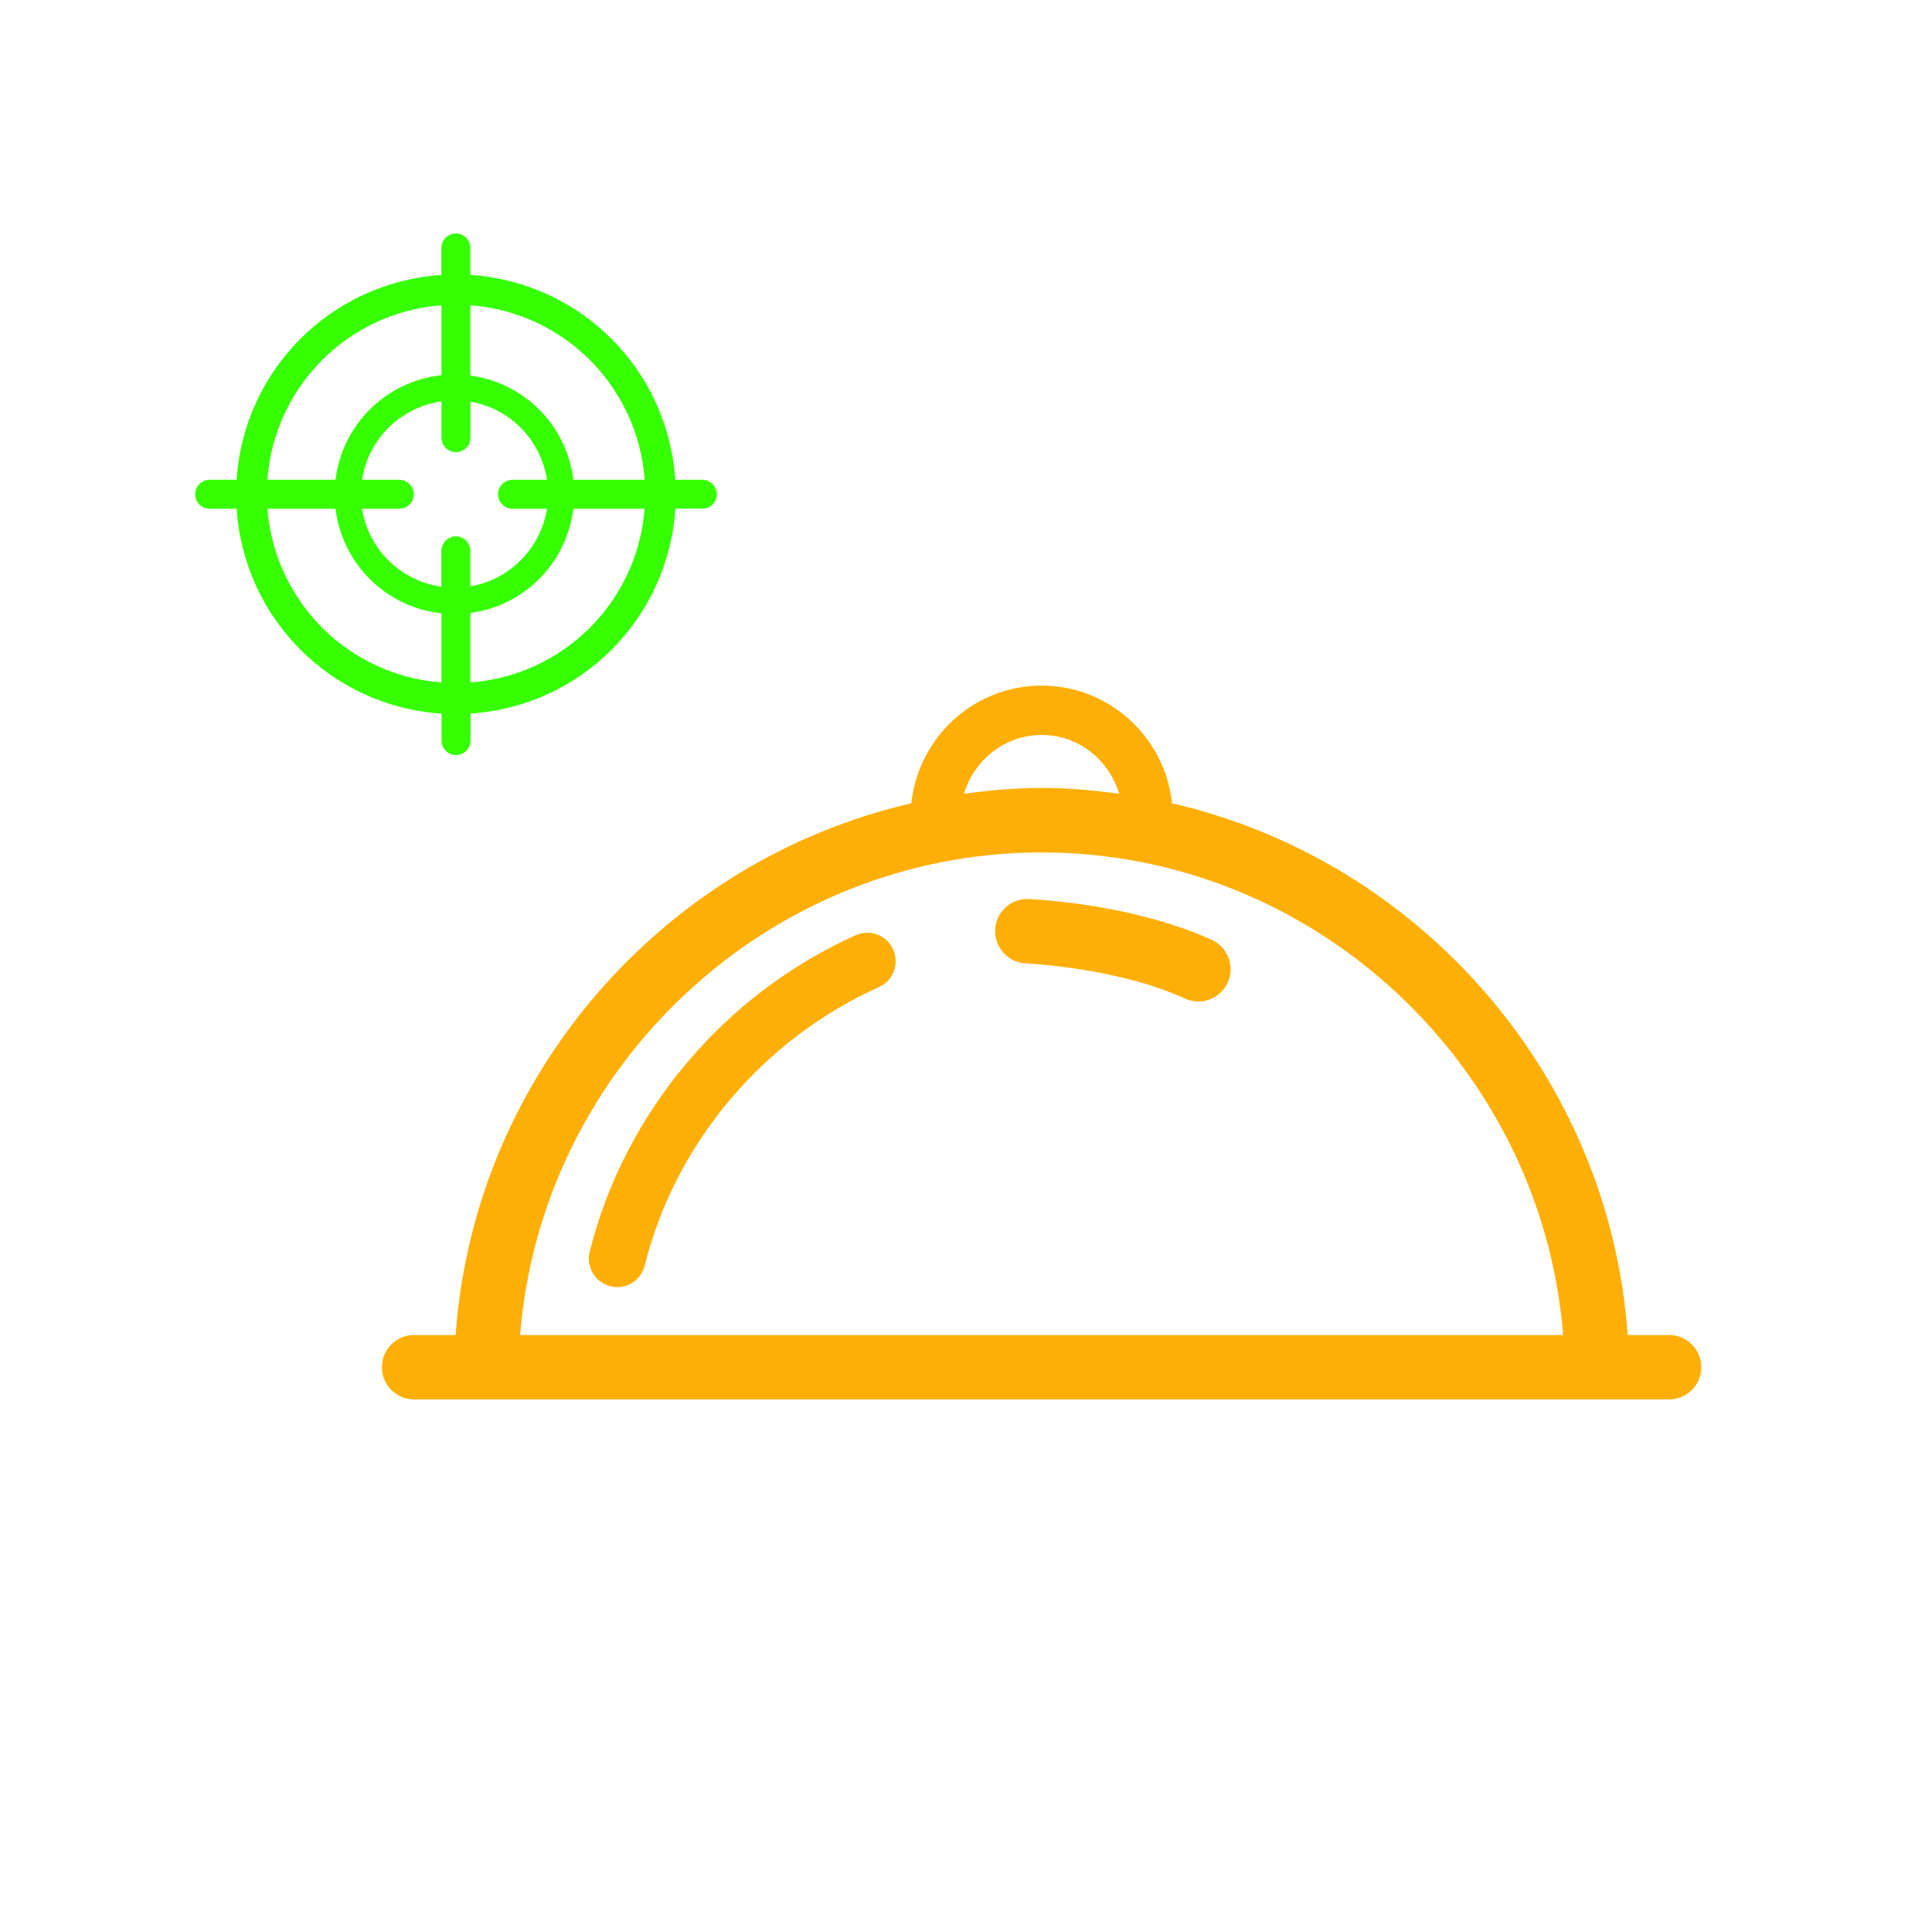
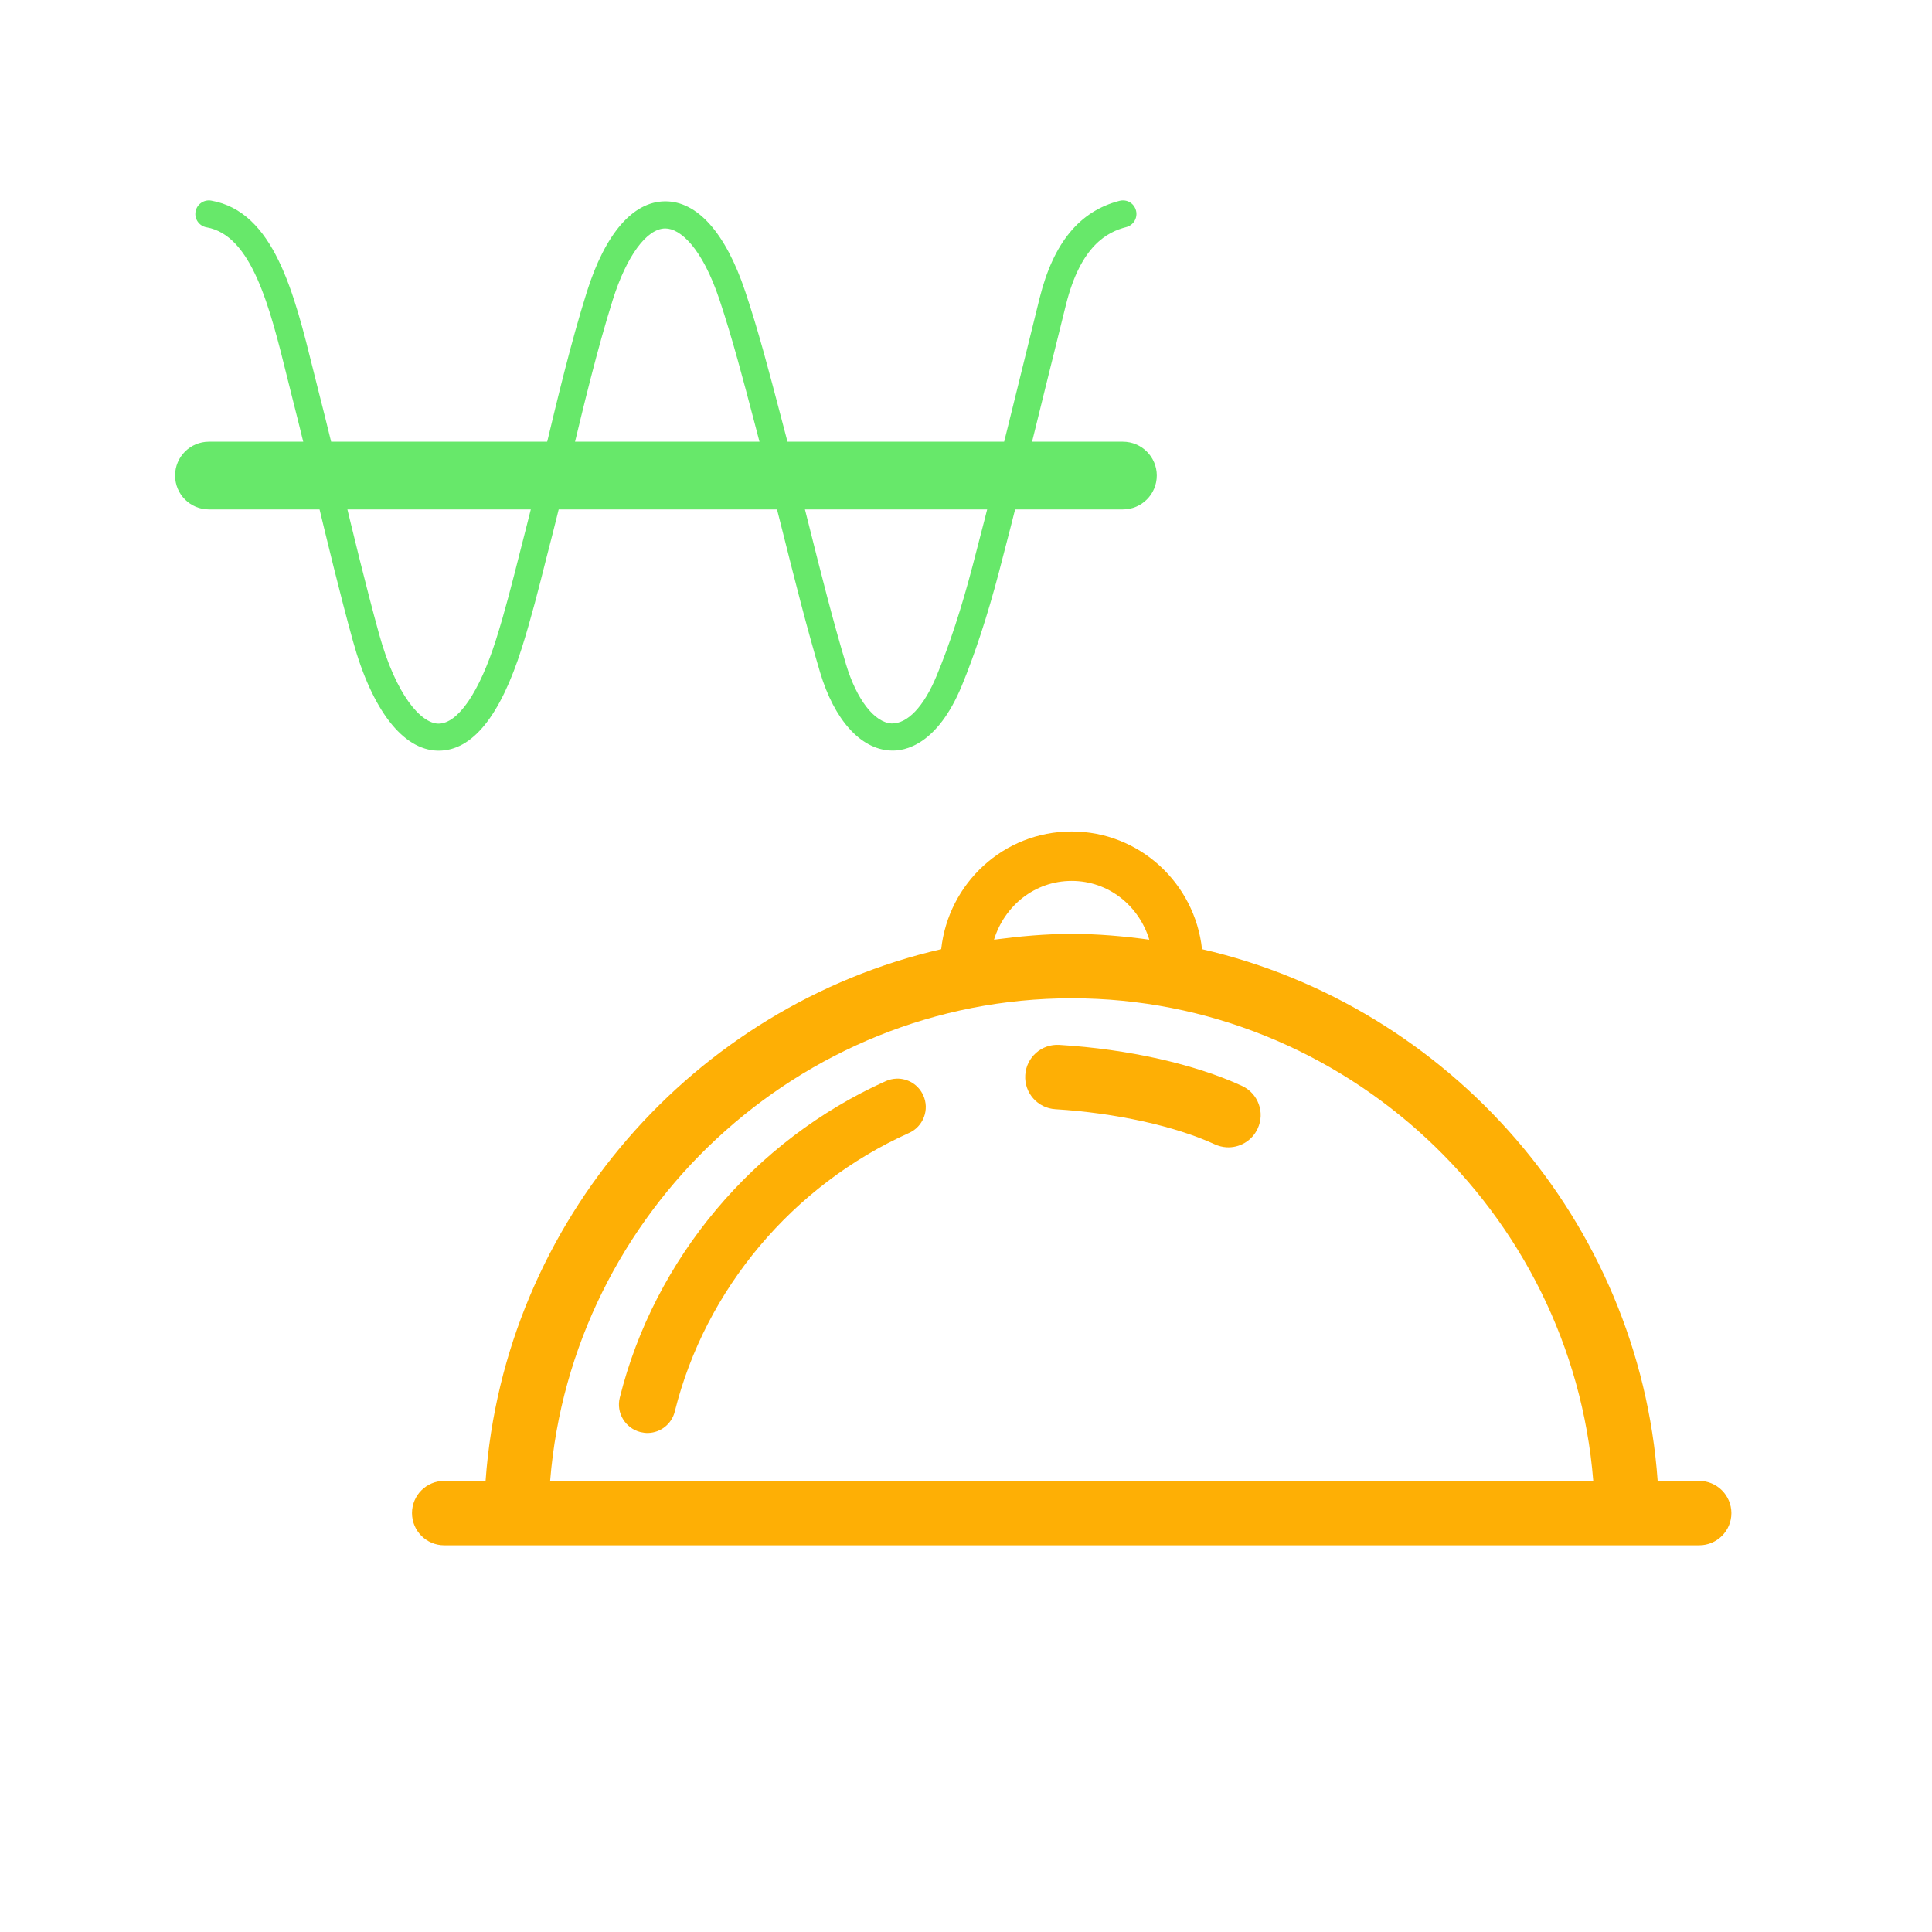
<svg xmlns="http://www.w3.org/2000/svg" version="1.1" x="0px" y="0px" width="24px" height="24px" viewBox="0 0 24 24" enable-background="new 0 0 24 24" xml:space="preserve">
  <g id="target_eatingsoon">
-     <path fill="#36FF00" d="M8.724,5.96H8.388c-0.09-1.369-1.176-2.454-2.545-2.545V3.08c0-0.099-0.081-0.18-0.18-0.18   c-0.099,0-0.18,0.081-0.18,0.18v0.336C4.115,3.506,3.029,4.592,2.939,5.96H2.604c-0.099,0-0.18,0.081-0.18,0.18   c0,0.099,0.081,0.18,0.18,0.18h0.336c0.09,1.369,1.176,2.454,2.545,2.545V9.2c0,0.099,0.081,0.18,0.18,0.18   c0.099,0,0.18-0.081,0.18-0.18V8.864c1.369-0.09,2.454-1.176,2.545-2.545h0.336c0.099,0,0.18-0.081,0.18-0.18   C8.903,6.041,8.823,5.96,8.724,5.96z M8.009,5.96H7.122C7.04,5.286,6.515,4.755,5.843,4.665V3.792   C7.004,3.88,7.922,4.799,8.009,5.96z M6.367,6.32h0.428C6.716,6.812,6.334,7.2,5.843,7.284V6.843c0-0.099-0.081-0.18-0.18-0.18   c-0.099,0-0.18,0.081-0.18,0.18v0.445C4.977,7.217,4.577,6.824,4.497,6.32h0.463c0.099,0,0.18-0.081,0.18-0.18   c0-0.099-0.081-0.18-0.18-0.18H4.497c0.078-0.506,0.478-0.902,0.987-0.973v0.45c0,0.099,0.081,0.18,0.18,0.18   c0.099,0,0.18-0.081,0.18-0.18V4.99c0.492,0.084,0.875,0.475,0.951,0.97H6.367c-0.099,0-0.18,0.081-0.18,0.18   C6.187,6.239,6.268,6.32,6.367,6.32z M5.484,3.792v0.869C4.795,4.736,4.251,5.274,4.168,5.96H3.321   C3.408,4.8,4.324,3.881,5.484,3.792z M3.322,6.32h0.846c0.083,0.686,0.627,1.224,1.316,1.299v0.859   C4.328,8.389,3.413,7.475,3.322,6.32z M5.843,8.478V7.615C6.515,7.525,7.04,6.994,7.122,6.32h0.886   C7.917,7.476,7.001,8.39,5.843,8.478z" />
-     <path fill="#FEAF05" d="M20.734,16.584H20.22c-0.23-3.231-2.587-5.897-5.66-6.605c-0.089-0.819-0.777-1.462-1.62-1.462         c-0.843,0-1.531,0.642-1.62,1.462c-3.073,0.708-5.429,3.374-5.66,6.605H5.144c-0.221,0-0.4,0.179-0.4,0.4         c0,0.221,0.179,0.4,0.4,0.4h15.59c0.221,0,0.4-0.179,0.4-0.4C21.134,16.763,20.955,16.584,20.734,16.584z M12.939,9.13         c0.461,0,0.836,0.311,0.964,0.73c-0.317-0.043-0.637-0.072-0.964-0.072c-0.327,0-0.648,0.03-0.965,0.072         C12.103,9.441,12.479,9.13,12.939,9.13z M12.939,10.589c3.391,0,6.212,2.654,6.479,5.995H6.461         C6.728,13.243,9.549,10.589,12.939,10.589z" />
-     <path fill="#FEAF05" d="M15.055,11.677c-0.588-0.271-1.415-0.457-2.268-0.509c-0.221-0.014-0.411,0.154-0.424,0.375         s0.154,0.411,0.375,0.424c0.746,0.046,1.487,0.209,1.981,0.437c0.047,0.021,0.095,0.033,0.143,0.036         c0.16,0.01,0.317-0.078,0.388-0.232C15.343,12.007,15.256,11.77,15.055,11.677z" />
-     <path fill="#FEAF05" d="M7.677,15.989c-0.029,0.001-0.061-0.003-0.095-0.011c-0.188-0.047-0.304-0.239-0.257-0.427         c0.43-1.726,1.665-3.196,3.304-3.933c0.043-0.019,0.088-0.029,0.135-0.031c0.143-0.004,0.273,0.078,0.331,0.208         c0.039,0.086,0.042,0.182,0.008,0.271c-0.034,0.088-0.099,0.158-0.185,0.196c-1.444,0.649-2.531,1.942-2.909,3.458         C7.972,15.874,7.835,15.985,7.677,15.989z" />
+     <path fill="#FEAF05" d="M21.107,18.396h-0.515c-0.23-3.231-2.587-5.897-5.66-6.605c-0.089-0.819-0.777-1.462-1.62-1.462         c-0.843,0-1.531,0.642-1.62,1.462c-3.073,0.708-5.429,3.374-5.66,6.605H5.518c-0.221,0-0.4,0.179-0.4,0.4         c0,0.221,0.179,0.4,0.4,0.4h15.59c0.221,0,0.4-0.179,0.4-0.4C21.507,18.575,21.328,18.396,21.107,18.396z M13.313,10.943         c0.461,0,0.836,0.311,0.964,0.73c-0.317-0.043-0.637-0.072-0.964-0.072c-0.327,0-0.648,0.03-0.965,0.072         C12.477,11.254,12.852,10.943,13.313,10.943z M13.313,12.401c3.391,0,6.212,2.654,6.479,5.995H6.834         C7.101,15.056,9.922,12.401,13.313,12.401z" />
+     <path fill="#FEAF05" d="M15.428,13.489c-0.588-0.271-1.415-0.457-2.268-0.509c-0.221-0.014-0.411,0.154-0.424,0.375         c-0.014,0.221,0.154,0.411,0.375,0.424c0.746,0.046,1.487,0.209,1.981,0.437c0.047,0.021,0.095,0.033,0.143,0.036         c0.16,0.01,0.317-0.078,0.388-0.232C15.717,13.82,15.629,13.582,15.428,13.489z" />
+     <path fill="#FEAF05" d="M8.051,17.801c-0.029,0.001-0.061-0.003-0.095-0.011c-0.188-0.047-0.304-0.239-0.257-0.427         c0.43-1.726,1.665-3.196,3.304-3.933c0.043-0.019,0.088-0.029,0.135-0.031c0.143-0.004,0.273,0.078,0.331,0.208         c0.039,0.086,0.042,0.182,0.008,0.271c-0.034,0.088-0.099,0.158-0.185,0.196c-1.444,0.649-2.531,1.942-2.909,3.458         C8.346,17.687,8.209,17.797,8.051,17.801z" />
+     <path fill="#67E86A" d="M5.45,9.325c-0.004,0-0.008,0-0.011,0c-0.433-0.008-0.817-0.504-1.054-1.36         c-0.168-0.608-0.32-1.242-0.468-1.855C3.824,5.72,3.73,5.331,3.632,4.946L3.568,4.69C3.353,3.821,3.13,2.922,2.566,2.824         C2.475,2.808,2.413,2.721,2.429,2.629c0.016-0.092,0.105-0.153,0.194-0.137c0.78,0.136,1.03,1.143,1.271,2.117l0.064,0.255         C4.057,5.25,4.151,5.64,4.244,6.031c0.147,0.611,0.299,1.242,0.465,1.845c0.211,0.764,0.522,1.109,0.735,1.113         c0.001,0,0.003,0,0.004,0c0.24,0,0.506-0.388,0.713-1.041C6.272,7.598,6.368,7.22,6.46,6.855l0.074-0.29         c0.082-0.32,0.16-0.644,0.237-0.968c0.158-0.66,0.321-1.341,0.52-1.974c0.227-0.72,0.571-1.119,0.969-1.122         c0.402-0.004,0.754,0.393,0.996,1.115c0.165,0.491,0.303,1.02,0.437,1.531l0.108,0.411c0.087,0.325,0.169,0.654,0.252,0.983         c0.143,0.571,0.291,1.16,0.458,1.716c0.13,0.432,0.352,0.719,0.565,0.73c0.196,0.004,0.399-0.206,0.559-0.592         c0.16-0.385,0.311-0.845,0.448-1.37c0.199-0.757,0.388-1.523,0.577-2.29l0.255-1.034c0.171-0.684,0.495-1.078,0.991-1.206         C14,2.471,14.089,2.526,14.112,2.616c0.023,0.09-0.031,0.182-0.121,0.205c-0.233,0.06-0.565,0.226-0.749,0.963l-0.256,1.033         c-0.189,0.768-0.378,1.536-0.578,2.295c-0.142,0.539-0.298,1.014-0.463,1.413c-0.3,0.72-0.696,0.811-0.887,0.798         c-0.368-0.019-0.694-0.381-0.87-0.969C10.02,7.79,9.871,7.197,9.727,6.623C9.645,6.296,9.562,5.969,9.476,5.645L9.368,5.233         c-0.133-0.506-0.27-1.029-0.43-1.509C8.719,3.07,8.447,2.838,8.265,2.838c-0.001,0-0.001,0-0.002,0         C8.033,2.84,7.784,3.18,7.612,3.725C7.417,4.346,7.255,5.022,7.098,5.675C7.02,6.001,6.942,6.327,6.86,6.649L6.786,6.937         C6.693,7.307,6.596,7.69,6.482,8.05C6.214,8.896,5.867,9.325,5.45,9.325z" />
+     <path fill="#67E86A" d="M13.949,6.328H2.595c-0.232,0-0.42-0.188-0.42-0.421c0-0.232,0.188-0.42,0.42-0.42h11.354         c0.232,0,0.421,0.188,0.421,0.42C14.37,6.14,14.181,6.328,13.949,6.328z" />
  </g>
</svg>
